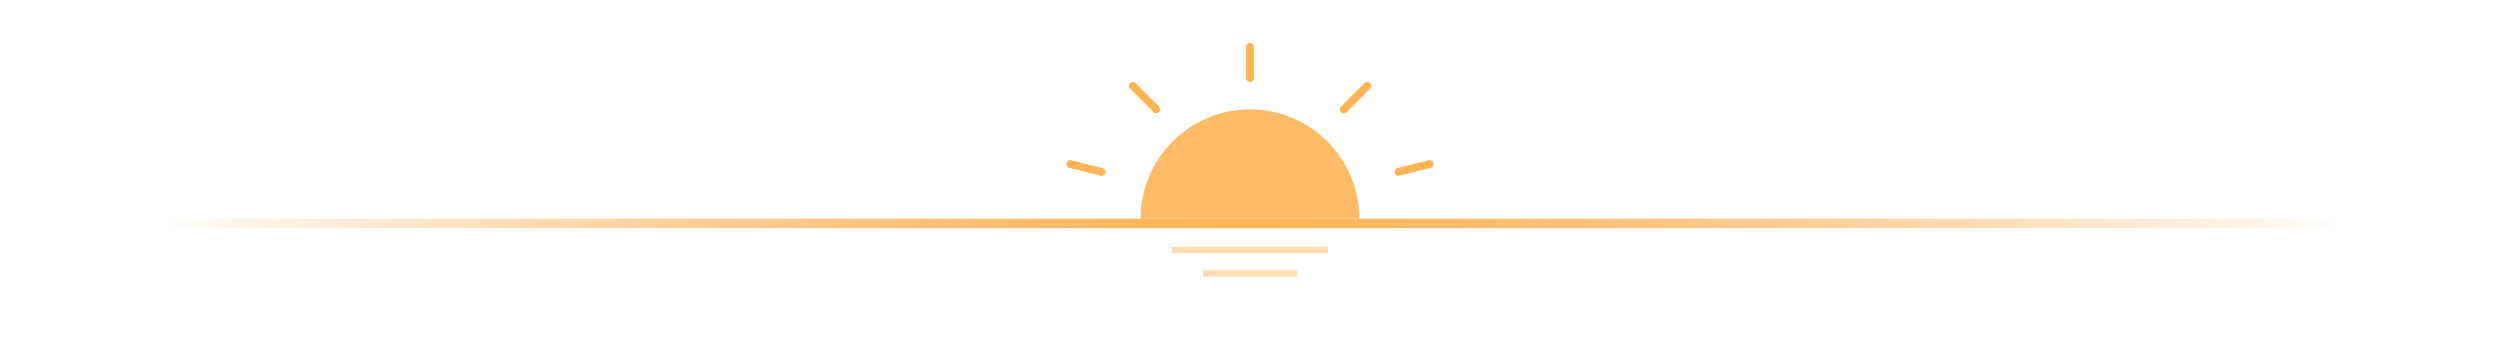
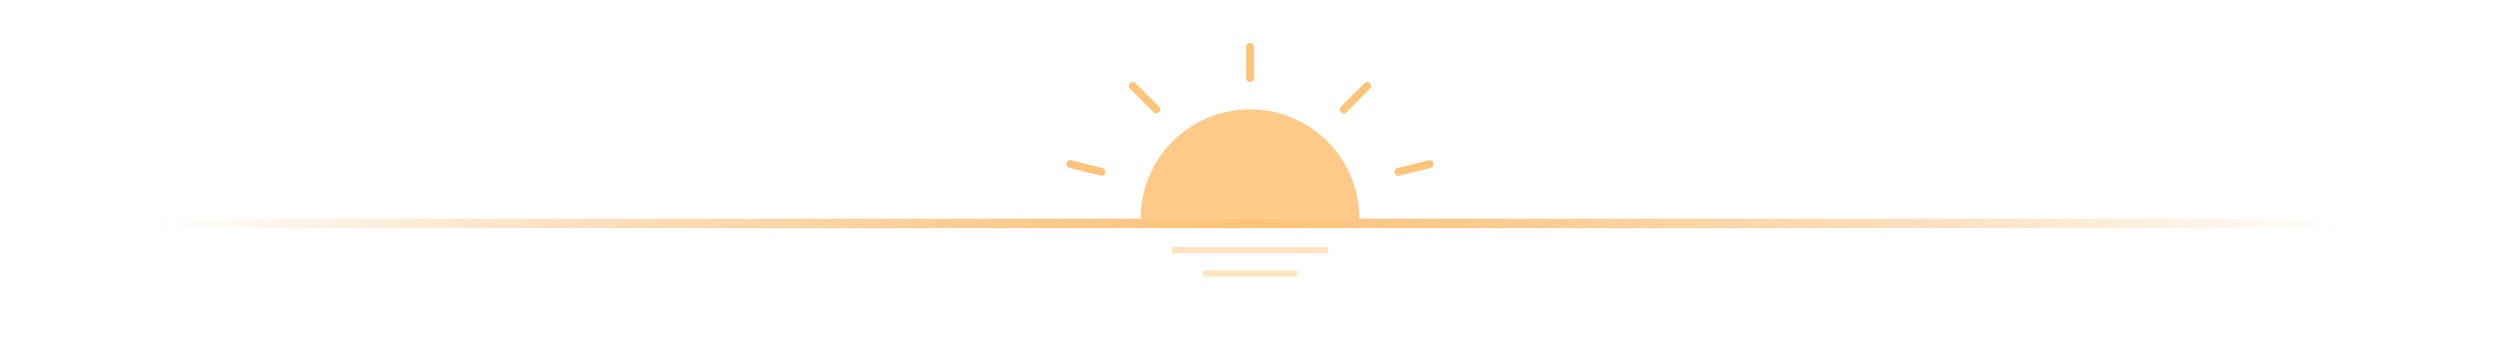
<svg xmlns="http://www.w3.org/2000/svg" viewBox="0 0 320 44" width="320" height="44">
  <style>
@keyframes tw{0%,100%{opacity:.35;transform:scale(.7)}50%{opacity:1;transform:scale(1)}}
@keyframes blink{0%,60%{opacity:1}61%,74%{opacity:.15}75%,100%{opacity:1}}
@keyframes glr{0%,86%,100%{transform:translate(0,0)}88%{transform:translate(-4px,-1px)}91%{transform:translate(3px,1px)}94%{transform:translate(-1px,0)}}
@keyframes glc{0%,86%,100%{transform:translate(0,0)}88%{transform:translate(4px,1px)}91%{transform:translate(-3px,-1px)}94%{transform:translate(1px,0)}}
@keyframes shim{0%,100%{opacity:.55}50%{opacity:1}}
@keyframes rise{0%,100%{transform:translateY(0)}50%{transform:translateY(-1.5px)}}
.tw{animation:tw 2.6s ease-in-out infinite;transform-box:fill-box;transform-origin:center}
.tw2{animation:tw 3.4s ease-in-out .8s infinite;transform-box:fill-box;transform-origin:center}
.blink{animation:blink 4.5s infinite}.glr{animation:glr 5s infinite}.glc{animation:glc 5s infinite}
.shim{animation:shim 3.5s ease-in-out infinite}.rise{animation:rise 4s ease-in-out infinite}
@media (prefers-reduced-motion:reduce){*{animation:none !important}}
</style>
  <defs>
    <linearGradient id="g" x1="0" x2="1">
-       <stop offset="0" stop-color="#F28705" stop-opacity="0" />
-       <stop offset=".5" stop-color="#ffb454" />
-       <stop offset="1" stop-color="#F28705" stop-opacity="0" />
+       <stop offset="0" stop-color="#f0a444" stop-opacity="0" />
+       <stop offset=".5" stop-color="#ffc37a" />
+       <stop offset="1" stop-color="#f0a444" stop-opacity="0" />
    </linearGradient>
  </defs>
  <rect x="20" y="28" width="280" height="1.2" fill="url(#g)" />
-   <path d="M146 28 A14 14 0 0 1 174 28 Z" fill="#ffb454" opacity=".9" />
-   <g class="shim" stroke="#ffb454" stroke-width="1" stroke-linecap="round">
+   <path d="M146 28 A14 14 0 0 1 174 28 Z" fill="#ffc37a" opacity=".9" />
+   <g class="shim" stroke="#ffc37a" stroke-width="1" stroke-linecap="round">
    <path d="M160 10 V6" />
    <path d="M148 14 L145 11" />
    <path d="M172 14 L175 11" />
    <path d="M141 22 L137 21" />
    <path d="M179 22 L183 21" />
  </g>
-   <g stroke="#ffb454" stroke-width=".8" opacity=".45">
+   <g stroke="#ffc37a" stroke-width=".8" opacity=".45">
    <path d="M150 32 H170" />
    <path d="M154 35 H166" />
  </g>
</svg>
